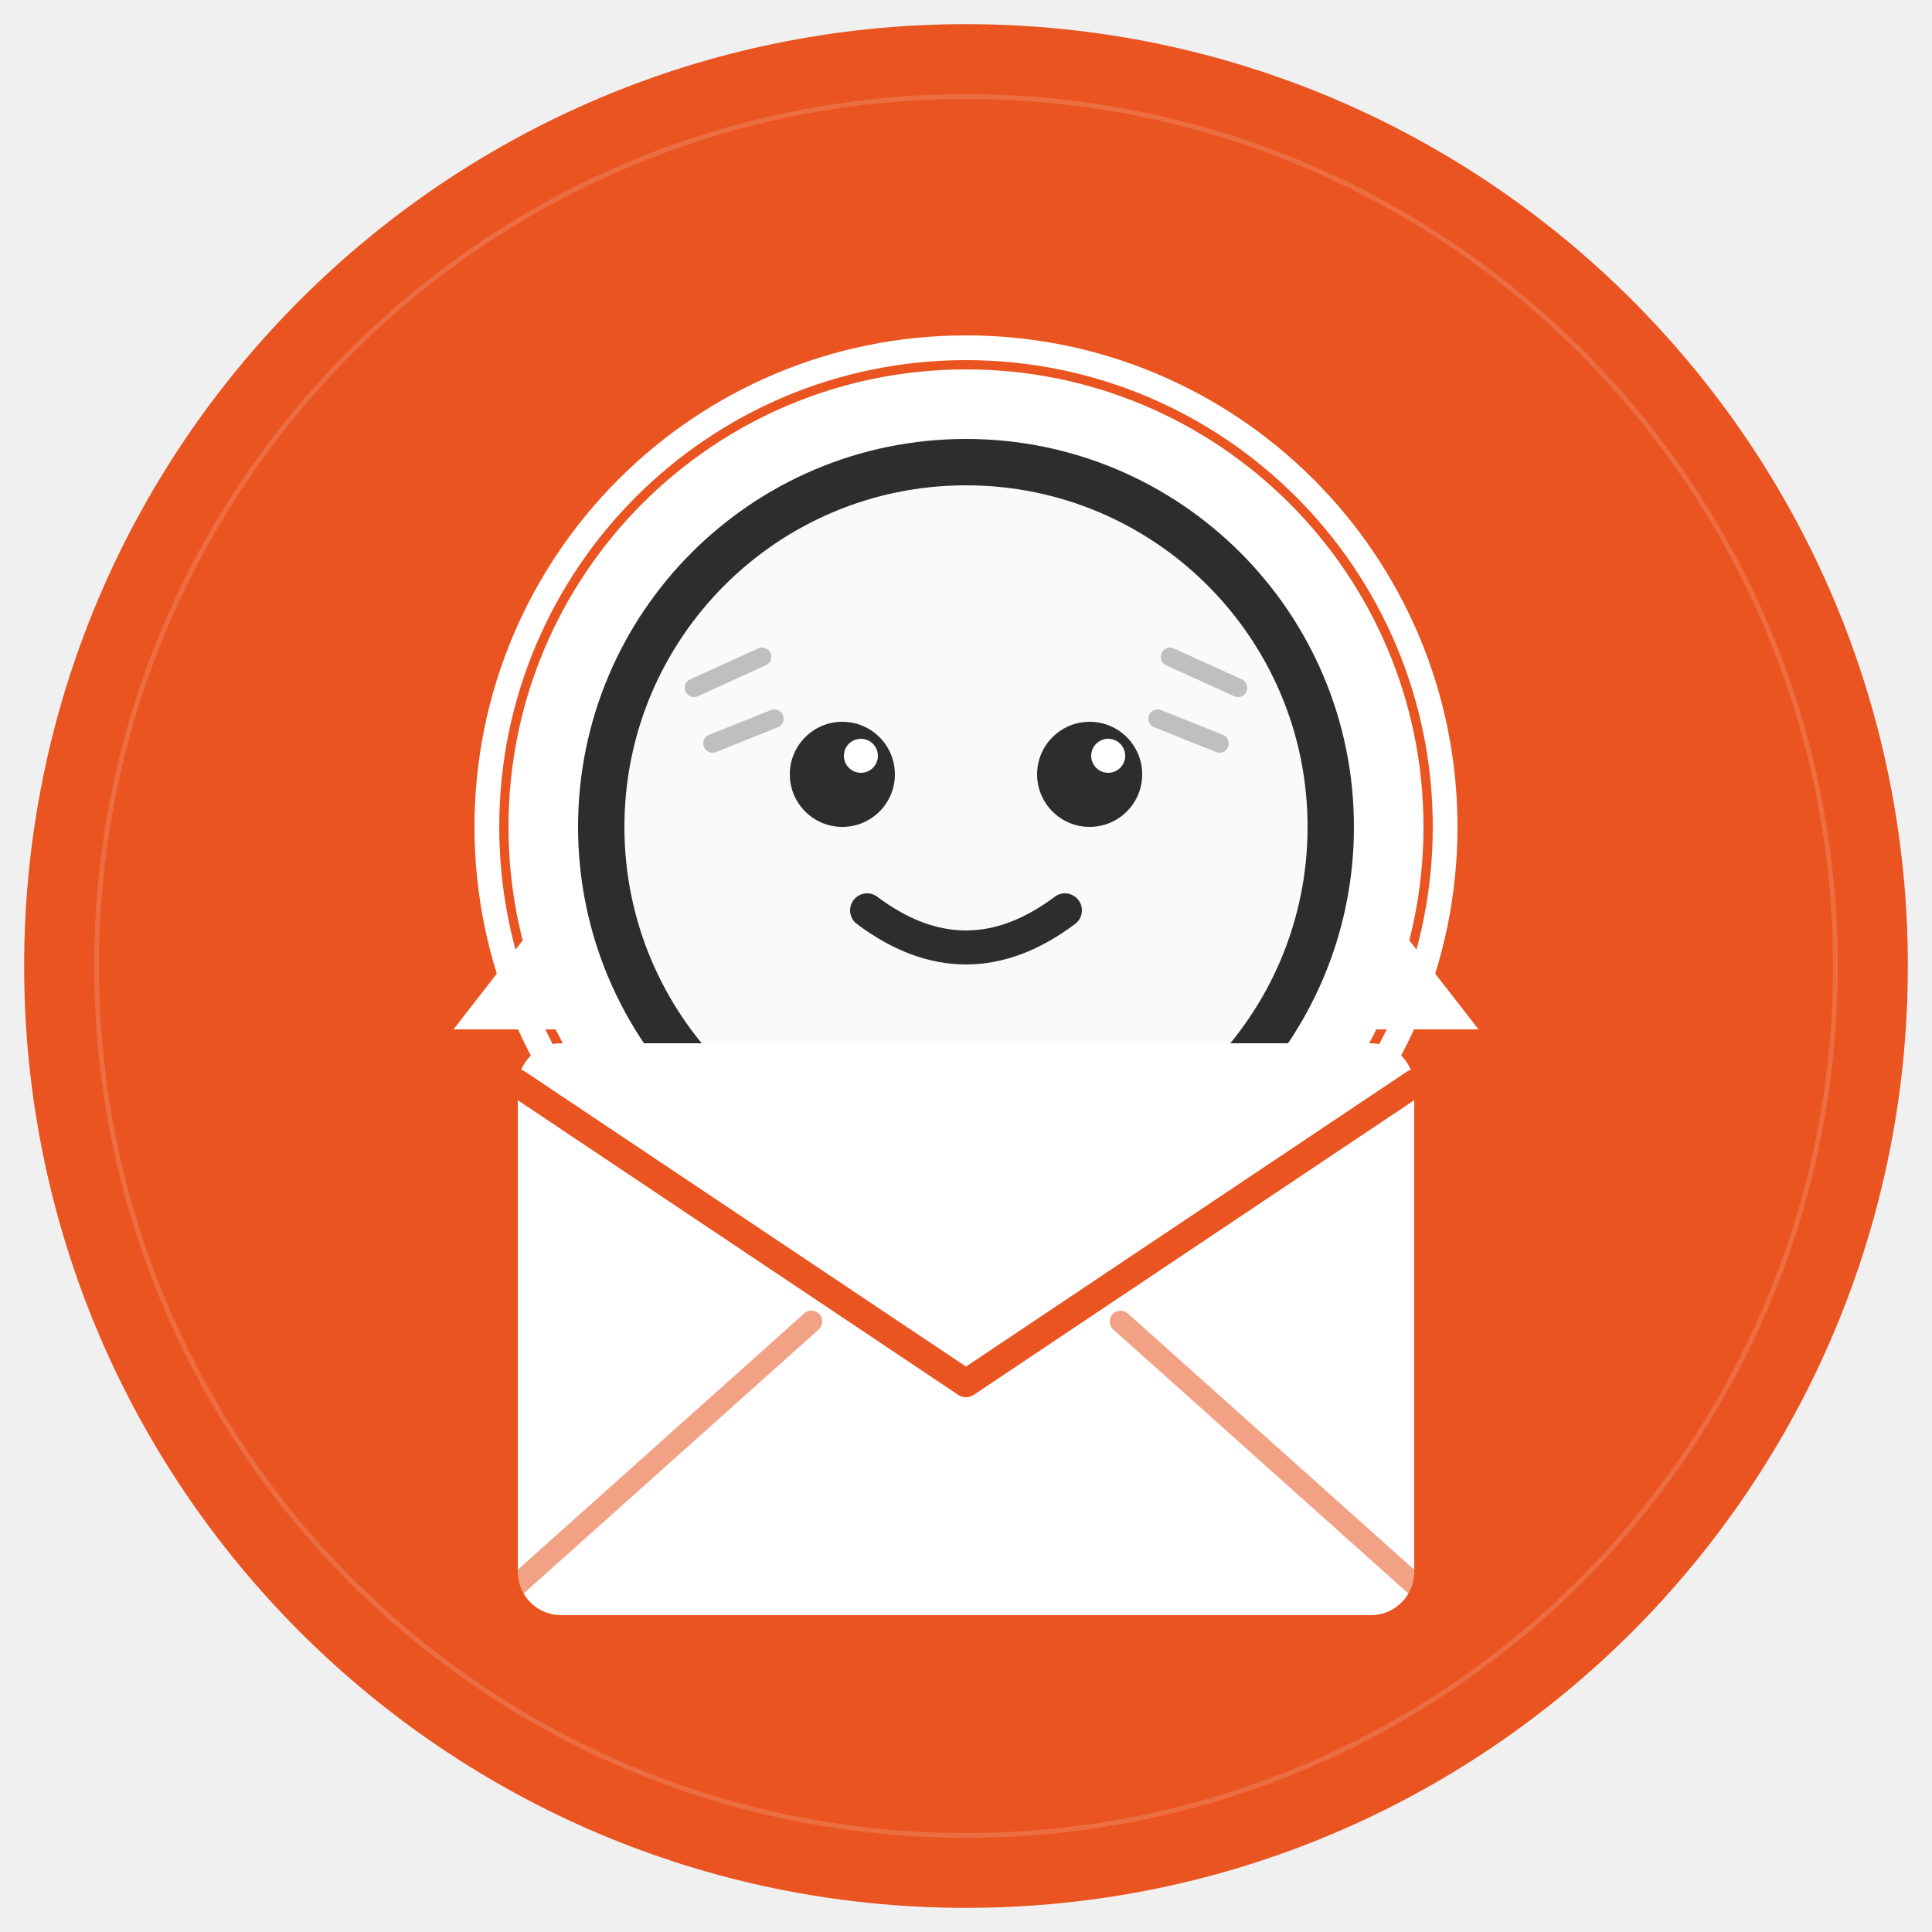
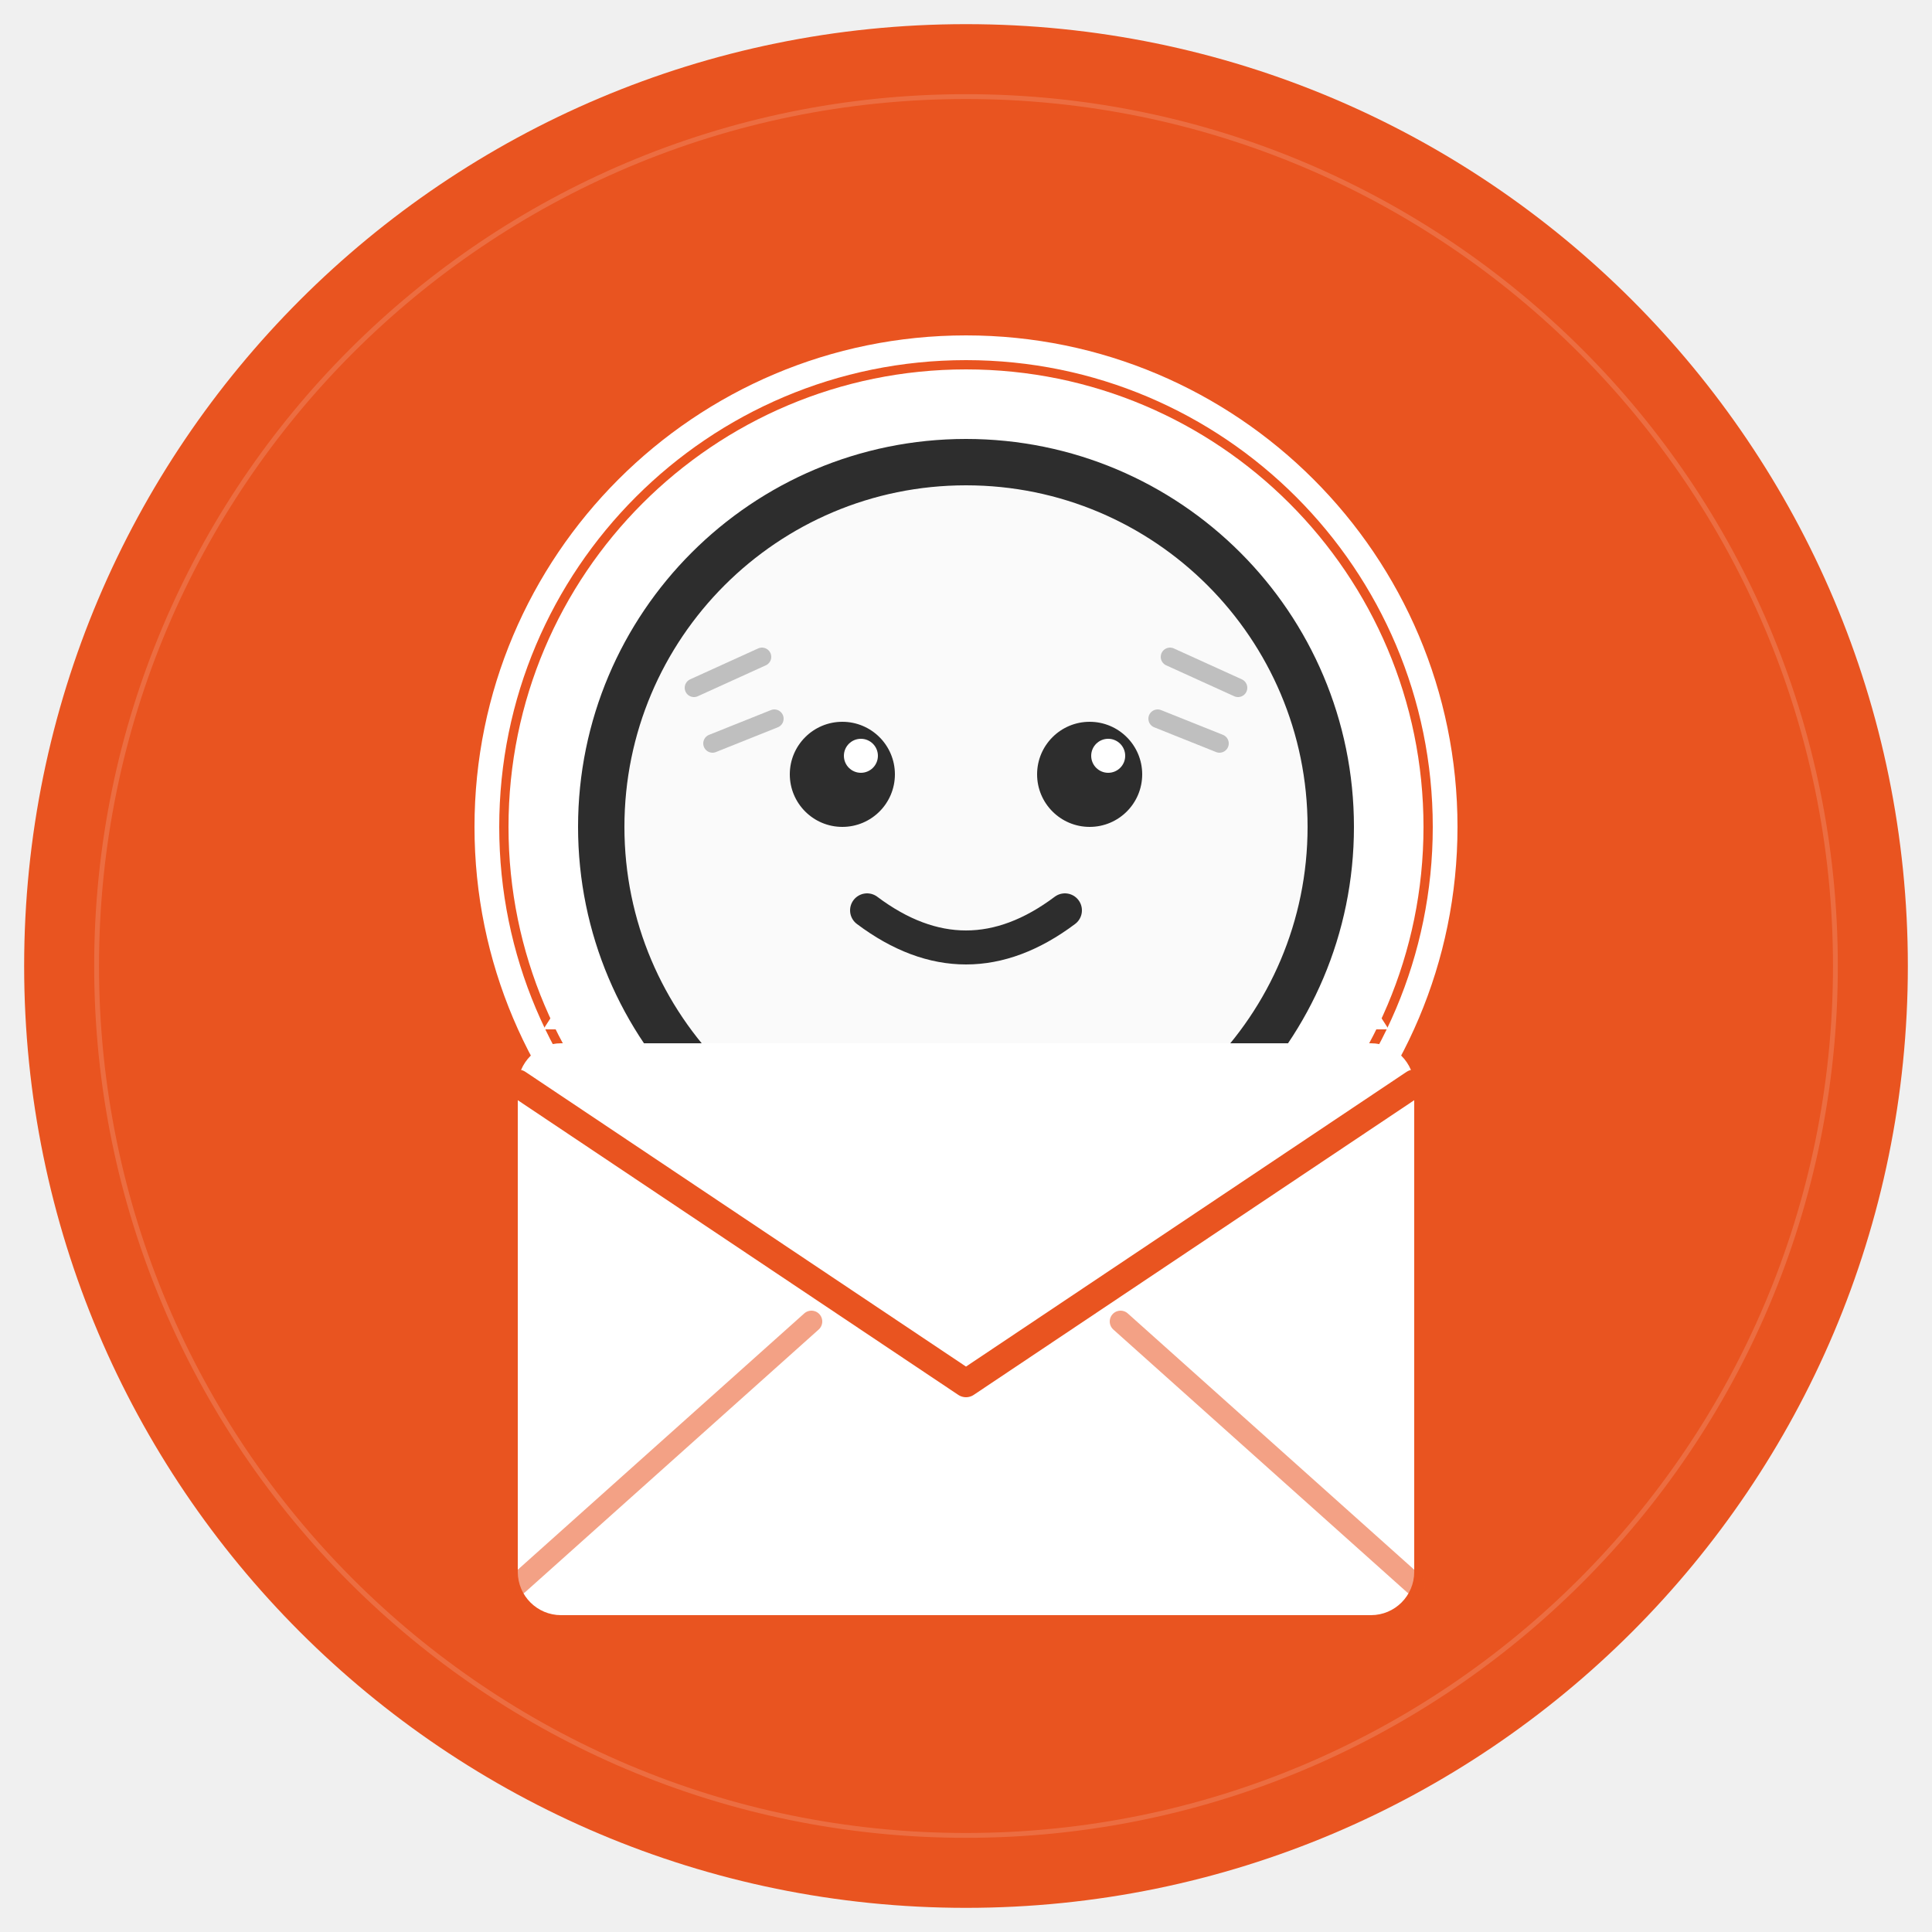
<svg xmlns="http://www.w3.org/2000/svg" version="1.1" width="800" height="800" viewBox="0 0 800 800">
  <defs>
    <clipPath id="head-clip">
      <circle cx="400" cy="420" r="148" />
    </clipPath>
  </defs>
  <circle cx="400" cy="400" r="390" fill="#E95420" />
  <circle cx="400" cy="400" r="360" fill="none" stroke="#ffffff" stroke-opacity="0.15" stroke-width="2" />
  <g transform="translate(400,400) scale(1.28) translate(-400,-440)">
-     <path d="M 225,465 L 400,240 L 575,465 Z" fill="#ffffff" stroke="#E95420" stroke-width="9" stroke-linejoin="round" />
+     <path d="M 255,465 L 400,240 L 545,465 Z" fill="#ffffff" stroke="#E95420" stroke-width="9" stroke-linejoin="round" />
    <g clip-path="url(#head-clip)" transform="translate(0,-25)">
      <circle cx="400" cy="420" r="155" fill="#ffffff" />
      <g stroke="#2d2d2d" stroke-linecap="round" stroke-linejoin="round" fill="none">
        <circle cx="400" cy="420" r="118" stroke-width="15" fill="#fafafa" />
        <circle cx="360" cy="403" r="17" fill="#2d2d2d" stroke="none" />
        <circle cx="440" cy="403" r="17" fill="#2d2d2d" stroke="none" />
        <circle cx="366" cy="397" r="5.5" fill="#ffffff" stroke="none" />
        <circle cx="446" cy="397" r="5.5" fill="#ffffff" stroke="none" />
        <path d="M 368,447 Q 400,471 432,447" stroke-width="11" />
        <g stroke="#b0b0b0" stroke-width="6" opacity="0.8">
          <path d="M 312,375 l 22,-10" />
          <path d="M 318,393 l 20,-8" />
          <path d="M 488,375 l -22,-10" />
          <path d="M 482,393 l -20,-8" />
          <path d="M 340,495 l 24,8" />
          <path d="M 436,503 l 24,-6" />
        </g>
      </g>
    </g>
    <circle cx="400" cy="395" r="155" fill="none" stroke="#ffffff" stroke-width="8" />
    <g>
      <rect x="255" y="465" width="290" height="185" rx="14" fill="#ffffff" />
      <path d="M 255,478 L 400,575 L 545,478" fill="none" stroke="#E95420" stroke-width="9" stroke-linejoin="round" stroke-linecap="round" />
      <path d="M 255,640 L 350,555" fill="none" stroke="#E95420" stroke-width="7" stroke-linecap="round" opacity="0.55" />
      <path d="M 545,640 L 450,555" fill="none" stroke="#E95420" stroke-width="7" stroke-linecap="round" opacity="0.55" />
    </g>
  </g>
</svg>
